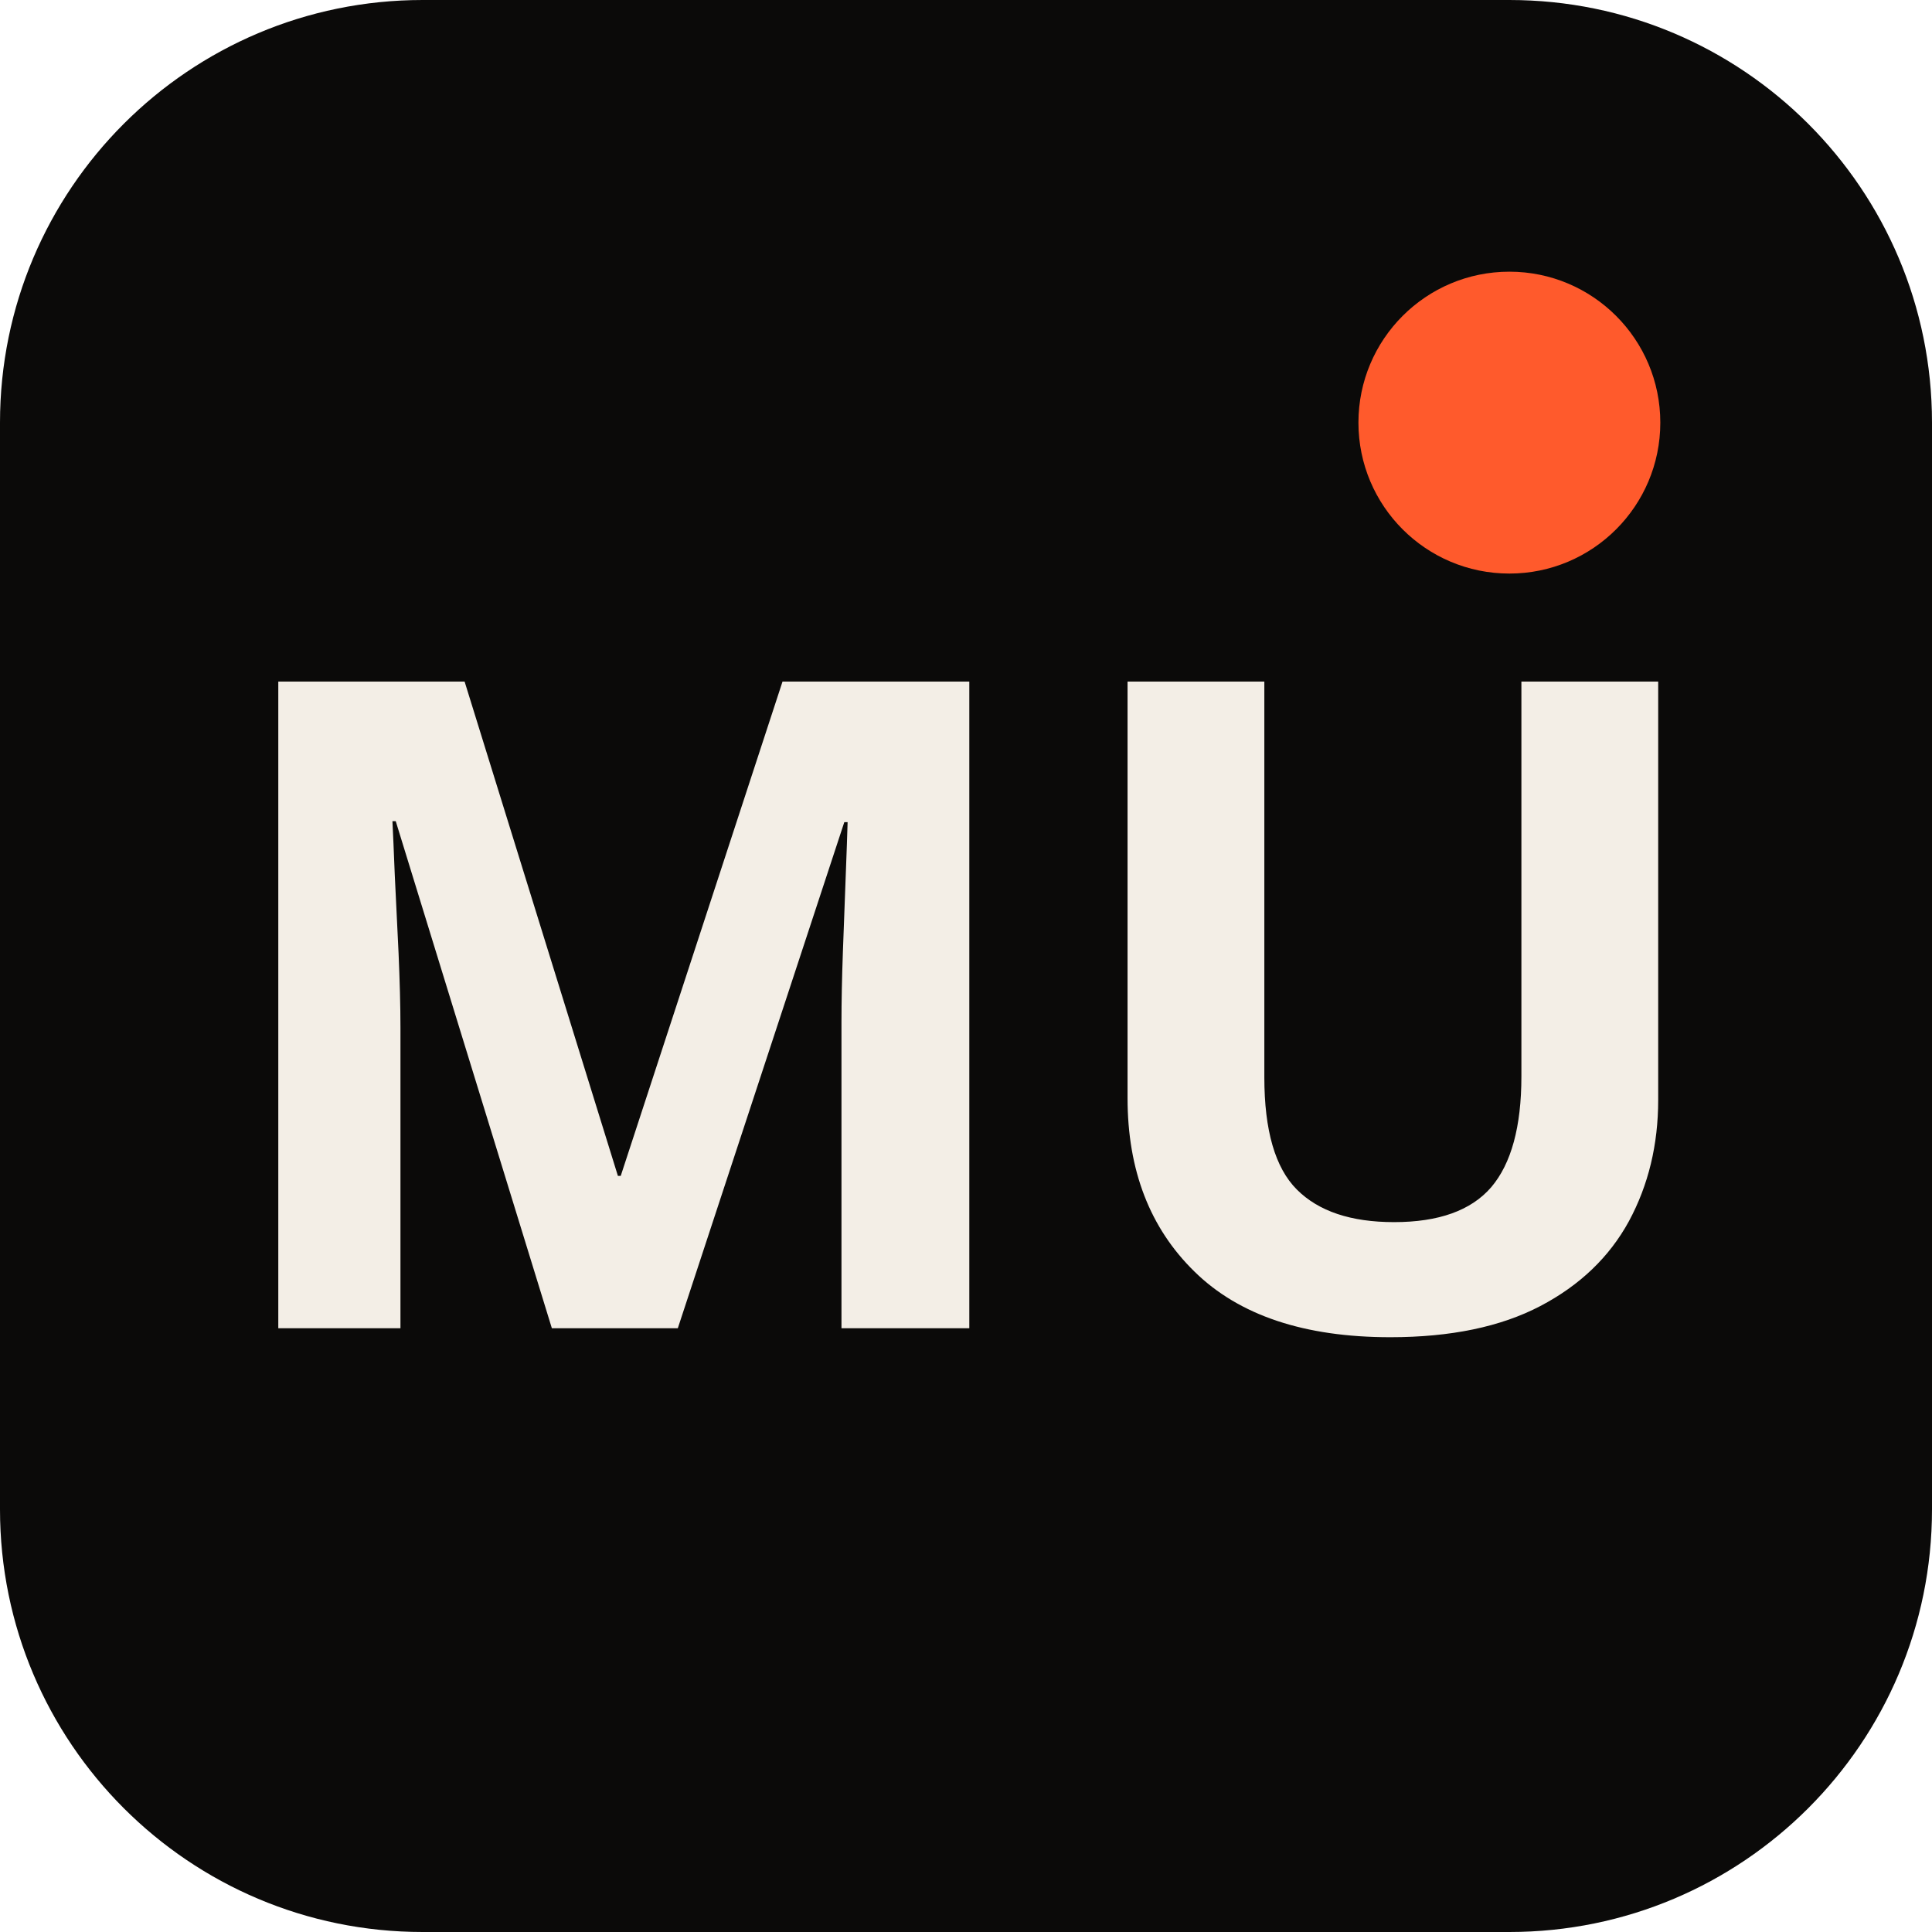
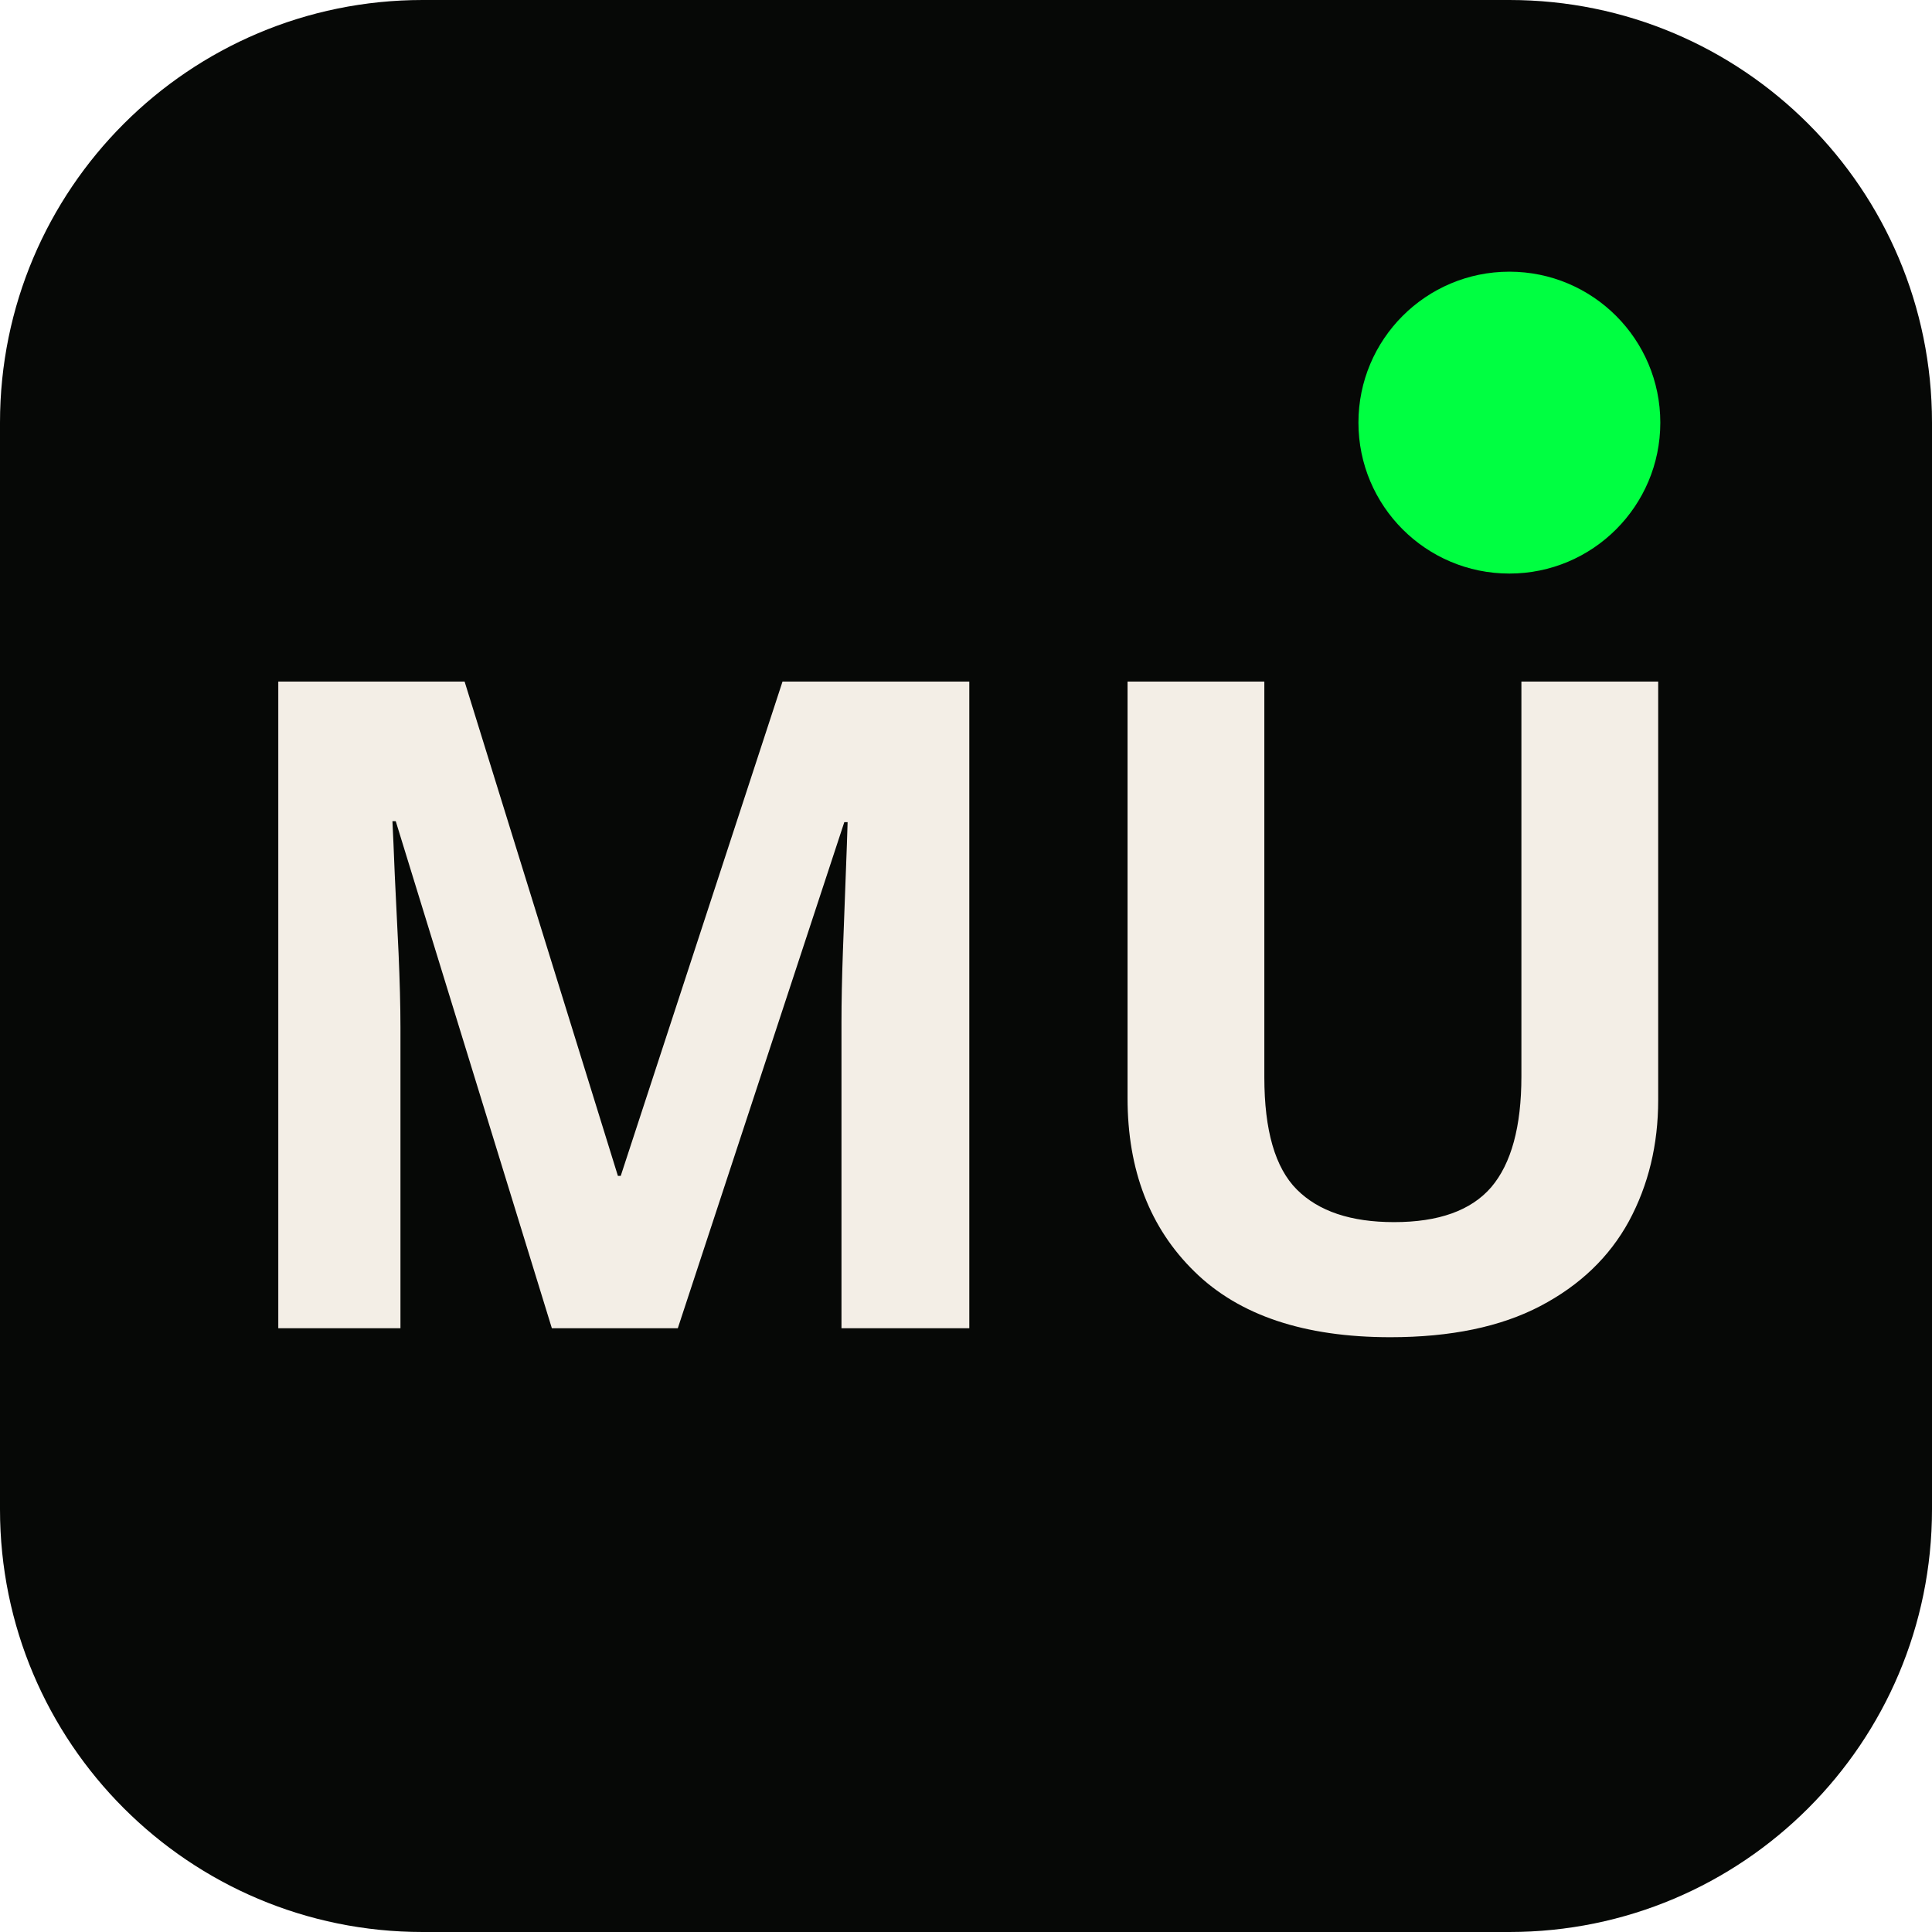
<svg xmlns="http://www.w3.org/2000/svg" viewBox="0 0 64 64">
-   <rect width="64" height="64" rx="14" fill="#0b0a09" />
-   <circle cx="50" cy="14" r="5" fill="#ff5a2c" />
+   <rect width="64" height="64" rx="14" fill="#060806" />
+   <circle cx="50" cy="14" r="5" fill="#00ff41" />
  <text x="32" y="44" font-family="'Clash Display',system-ui,sans-serif" font-size="30" font-weight="700" fill="#f3eee6" text-anchor="middle">MU</text>
</svg>
